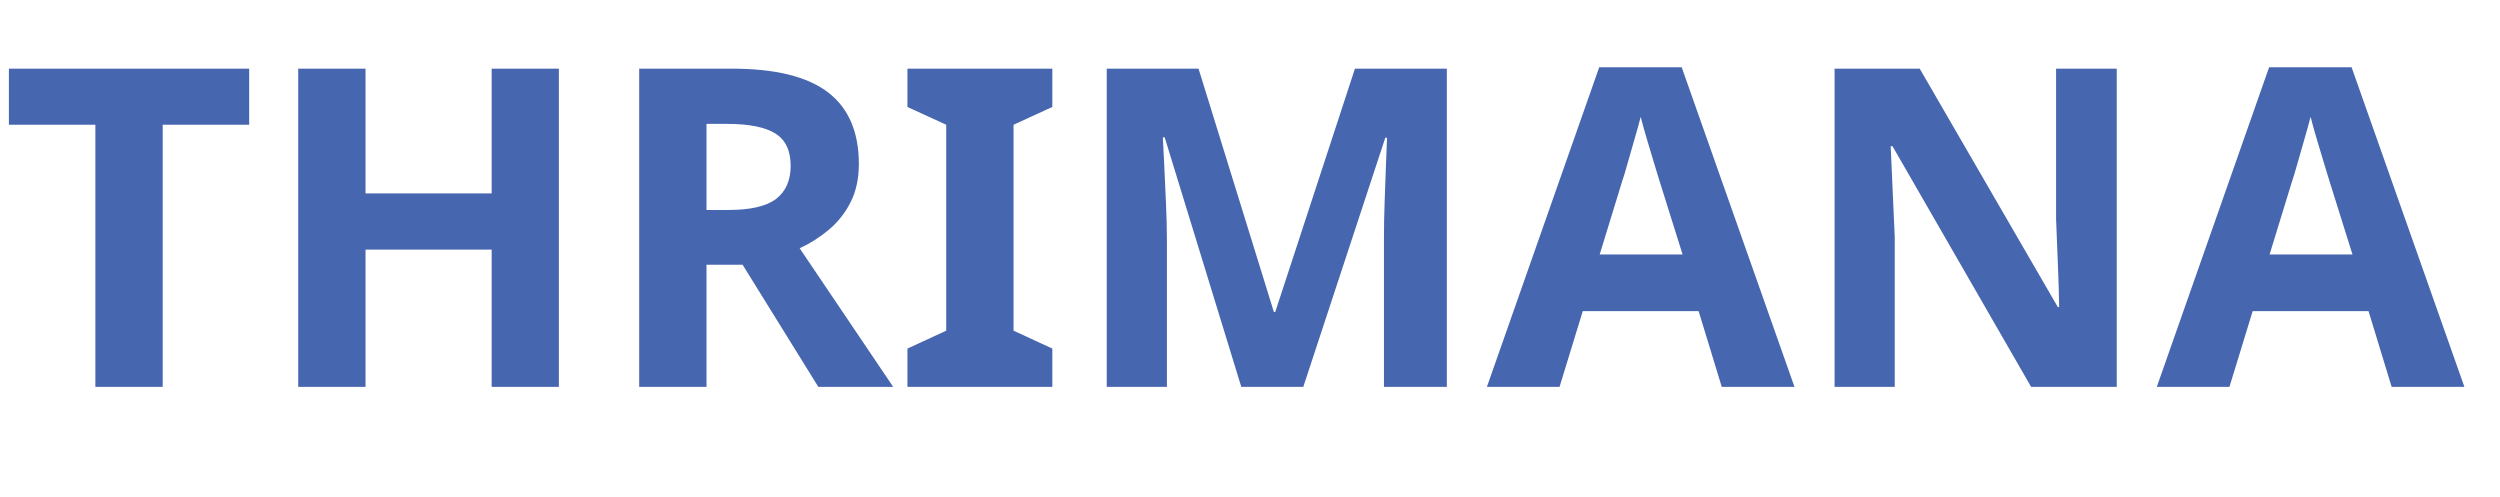
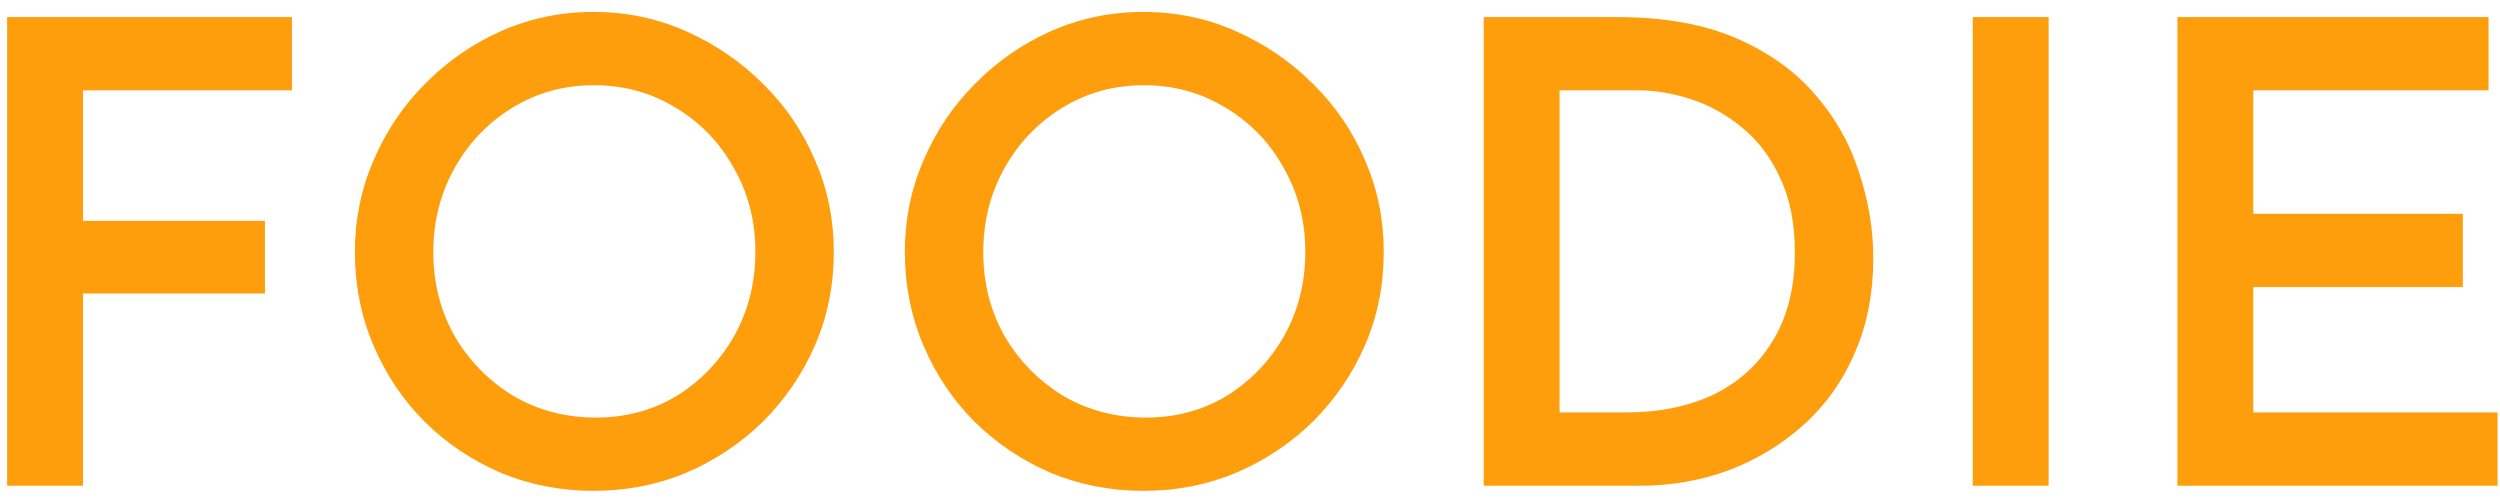
- <svg xmlns="http://www.w3.org/2000/svg" id="Layer_1" data-name="Layer 1" viewBox="0 0 403.846 80.208">
-   <defs>
-     <style>.cls-1{isolation:isolate;font-size:72px;fill:#4766b0;font-family:ReemKufi-Bold, Reem Kufi;font-weight:700;}</style>
-   </defs>
-   <text class="cls-1" transform="translate(0 62.49591)">THRIMANA</text>
+ <svg xmlns="http://www.w3.org/2000/svg" width="175" height="35" viewBox="0 0 175 35" fill="none">
+   <path d="M0.5 1.195H20.435V6.325H5.81V15.46H18.545V20.545H5.81V34H0.5V1.195ZM24.842 17.62C24.842 15.37 25.277 13.24 26.147 11.23C27.017 9.19 28.217 7.405 29.747 5.875C31.277 4.315 33.047 3.085 35.057 2.185C37.097 1.285 39.257 0.835 41.537 0.835C43.847 0.835 46.007 1.285 48.017 2.185C50.057 3.085 51.857 4.315 53.417 5.875C54.977 7.405 56.192 9.19 57.062 11.23C57.932 13.24 58.367 15.37 58.367 17.62C58.367 19.96 57.932 22.135 57.062 24.145C56.192 26.155 54.977 27.94 53.417 29.5C51.857 31.03 50.057 32.23 48.017 33.1C46.007 33.94 43.847 34.36 41.537 34.36C39.257 34.36 37.097 33.94 35.057 33.1C33.047 32.23 31.277 31.045 29.747 29.545C28.217 28.015 27.017 26.23 26.147 24.19C25.277 22.15 24.842 19.96 24.842 17.62ZM30.332 17.665C30.332 19.795 30.827 21.745 31.817 23.515C32.837 25.255 34.202 26.65 35.912 27.7C37.652 28.72 39.587 29.23 41.717 29.23C43.817 29.23 45.707 28.72 47.387 27.7C49.067 26.65 50.402 25.255 51.392 23.515C52.382 21.745 52.877 19.78 52.877 17.62C52.877 15.46 52.367 13.495 51.347 11.725C50.357 9.955 49.007 8.56 47.297 7.54C45.587 6.49 43.682 5.965 41.582 5.965C39.482 5.965 37.577 6.49 35.867 7.54C34.157 8.59 32.807 10 31.817 11.77C30.827 13.54 30.332 15.505 30.332 17.665ZM63.338 17.62C63.338 15.37 63.773 13.24 64.643 11.23C65.513 9.19 66.713 7.405 68.243 5.875C69.773 4.315 71.543 3.085 73.553 2.185C75.593 1.285 77.753 0.835 80.033 0.835C82.343 0.835 84.503 1.285 86.513 2.185C88.553 3.085 90.353 4.315 91.913 5.875C93.473 7.405 94.688 9.19 95.558 11.23C96.428 13.24 96.863 15.37 96.863 17.62C96.863 19.96 96.428 22.135 95.558 24.145C94.688 26.155 93.473 27.94 91.913 29.5C90.353 31.03 88.553 32.23 86.513 33.1C84.503 33.94 82.343 34.36 80.033 34.36C77.753 34.36 75.593 33.94 73.553 33.1C71.543 32.23 69.773 31.045 68.243 29.545C66.713 28.015 65.513 26.23 64.643 24.19C63.773 22.15 63.338 19.96 63.338 17.62ZM68.828 17.665C68.828 19.795 69.323 21.745 70.313 23.515C71.333 25.255 72.698 26.65 74.408 27.7C76.148 28.72 78.083 29.23 80.213 29.23C82.313 29.23 84.203 28.72 85.883 27.7C87.563 26.65 88.898 25.255 89.888 23.515C90.878 21.745 91.373 19.78 91.373 17.62C91.373 15.46 90.863 13.495 89.843 11.725C88.853 9.955 87.503 8.56 85.793 7.54C84.083 6.49 82.178 5.965 80.078 5.965C77.978 5.965 76.073 6.49 74.363 7.54C72.653 8.59 71.303 10 70.313 11.77C69.323 13.54 68.828 15.505 68.828 17.665ZM103.859 34V1.195H113.219C116.489 1.195 119.264 1.69 121.544 2.68C123.824 3.67 125.669 4.99 127.079 6.64C128.489 8.26 129.509 10.075 130.139 12.085C130.799 14.065 131.129 16.06 131.129 18.07C131.129 20.53 130.694 22.75 129.824 24.73C128.984 26.68 127.799 28.345 126.269 29.725C124.739 31.105 122.984 32.17 121.004 32.92C119.054 33.64 116.984 34 114.794 34H103.859ZM109.169 28.87H113.804C116.144 28.87 118.199 28.45 119.969 27.61C121.739 26.74 123.119 25.48 124.109 23.83C125.129 22.15 125.639 20.11 125.639 17.71C125.639 15.64 125.294 13.885 124.604 12.445C123.944 11.005 123.059 9.835 121.949 8.935C120.869 8.035 119.684 7.375 118.394 6.955C117.134 6.535 115.904 6.325 114.704 6.325H109.169V28.87ZM138.093 1.195H143.403V34H138.093V1.195ZM152.419 1.195H174.199V6.325H157.729V14.965H172.399V20.095H157.729V28.87H174.829V34H152.419V1.195Z" fill="#FE9E0D" />
</svg>
